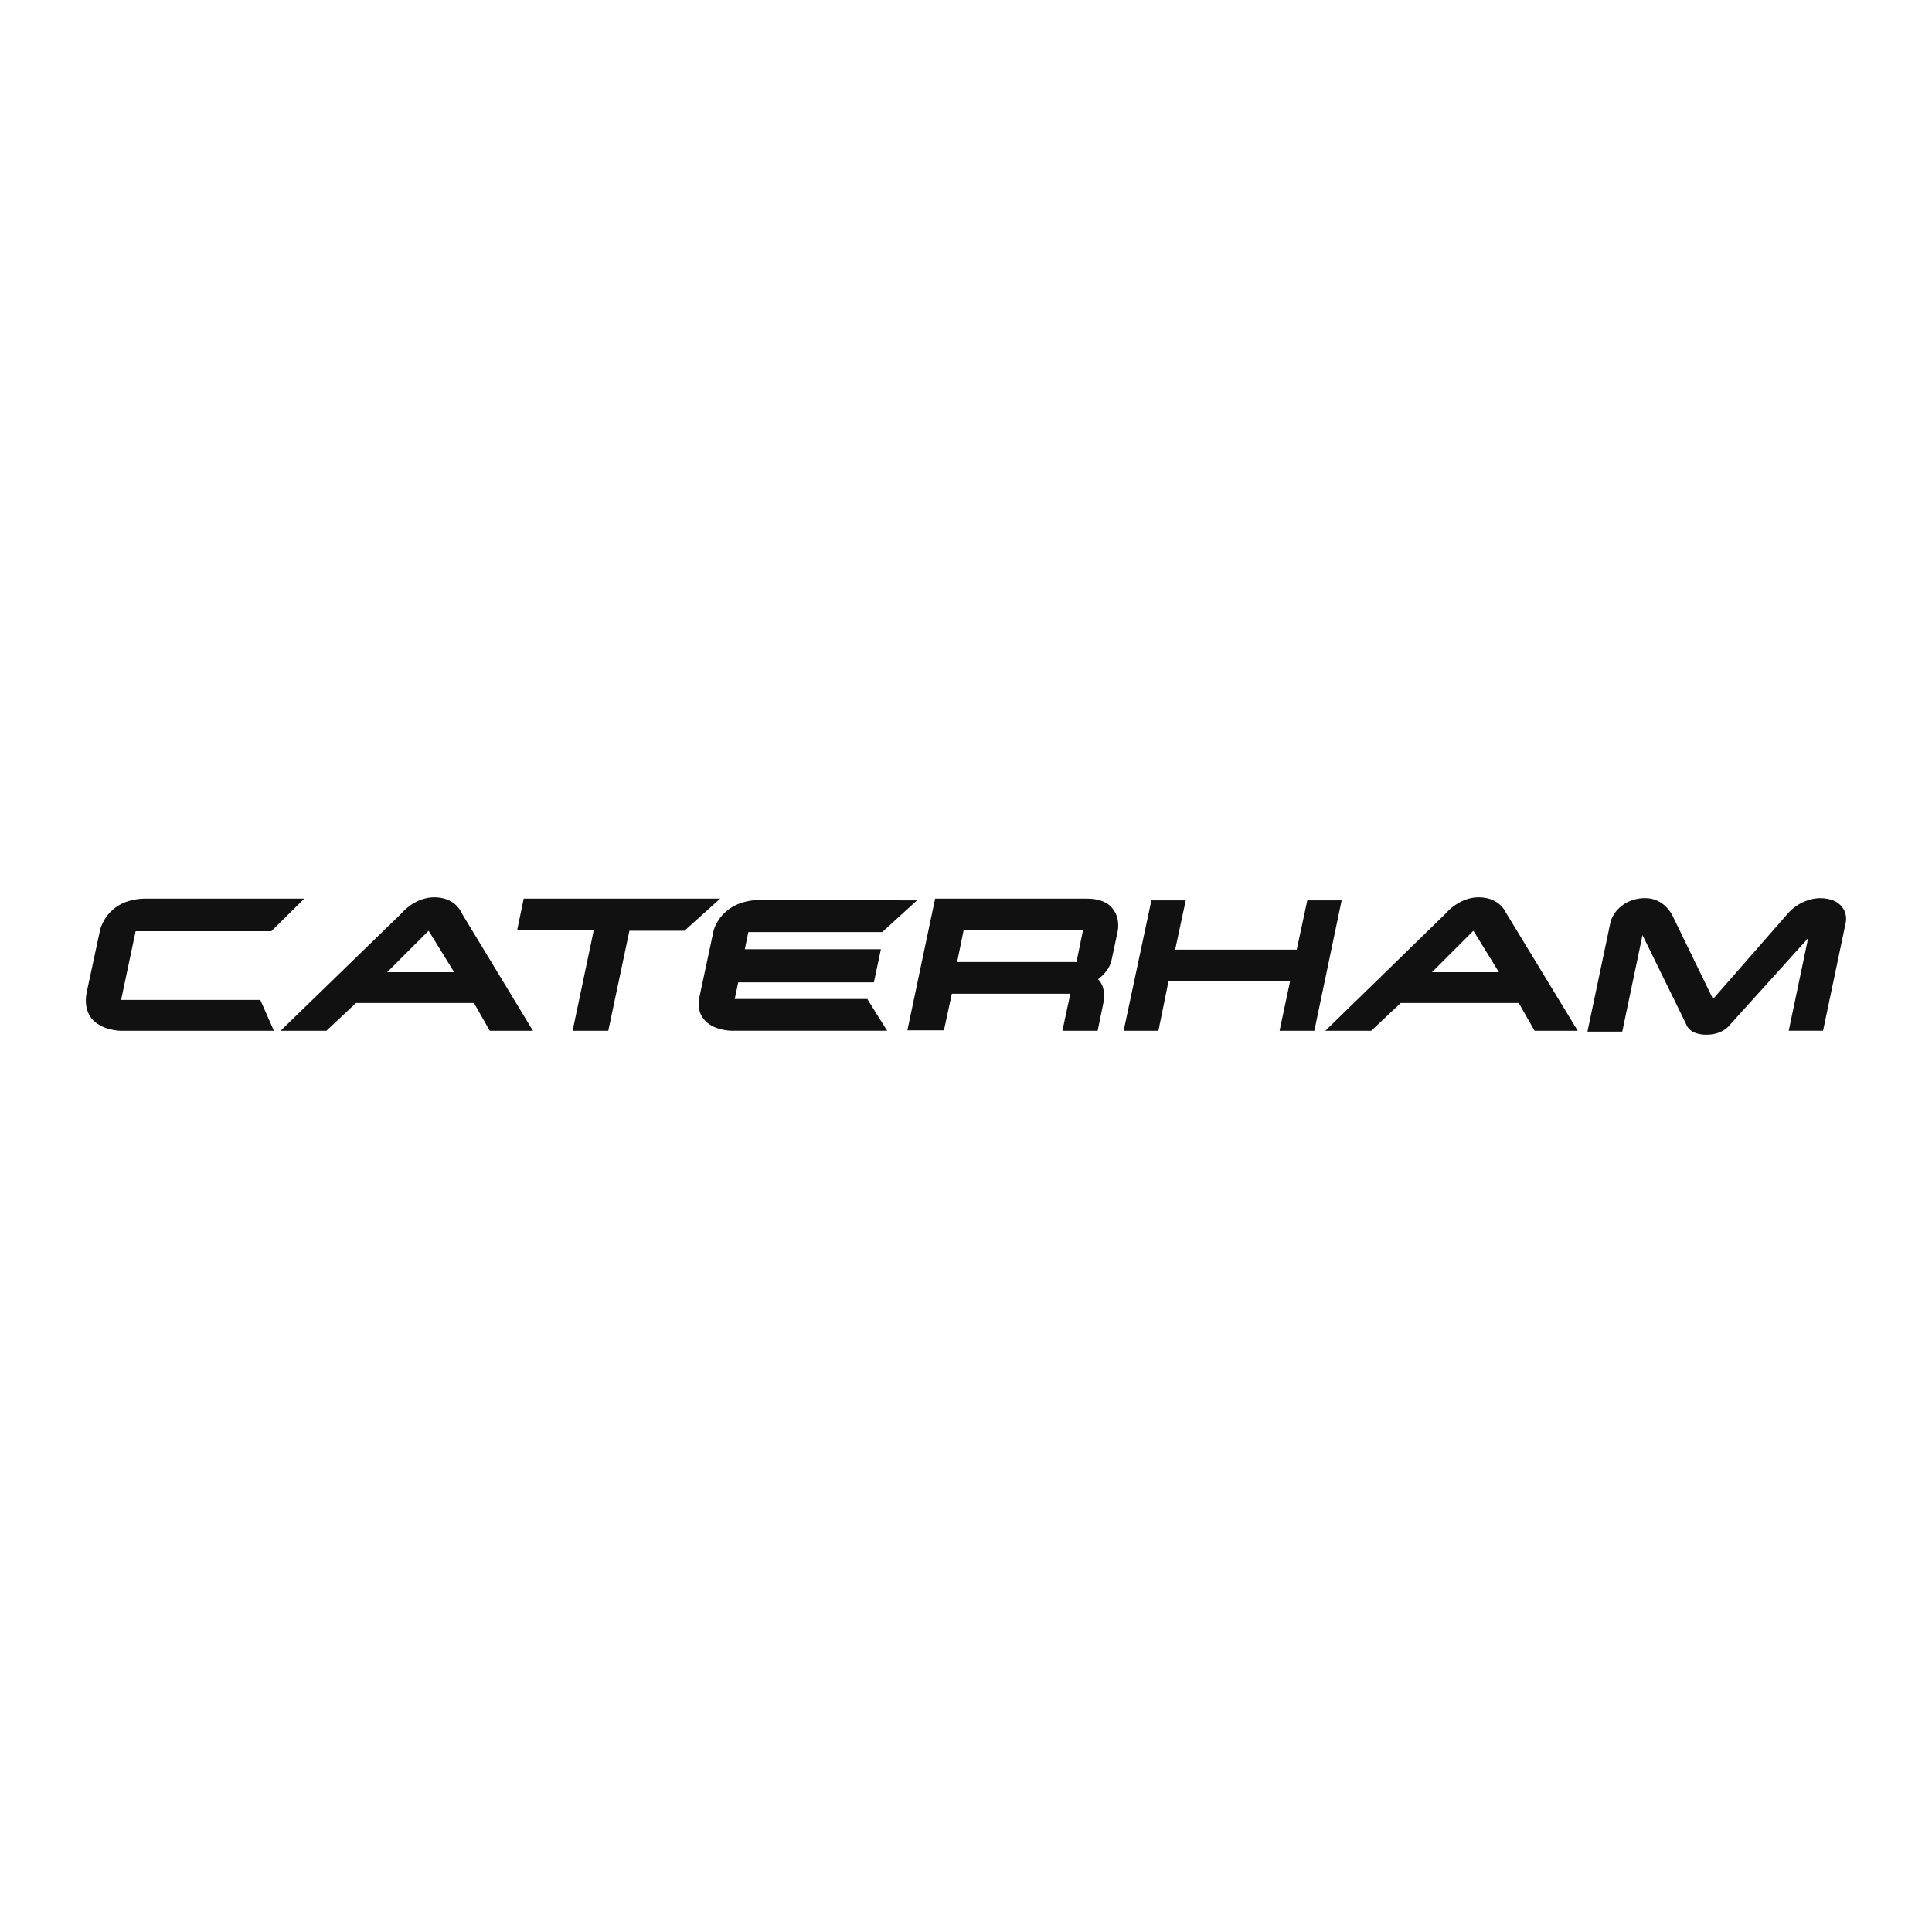
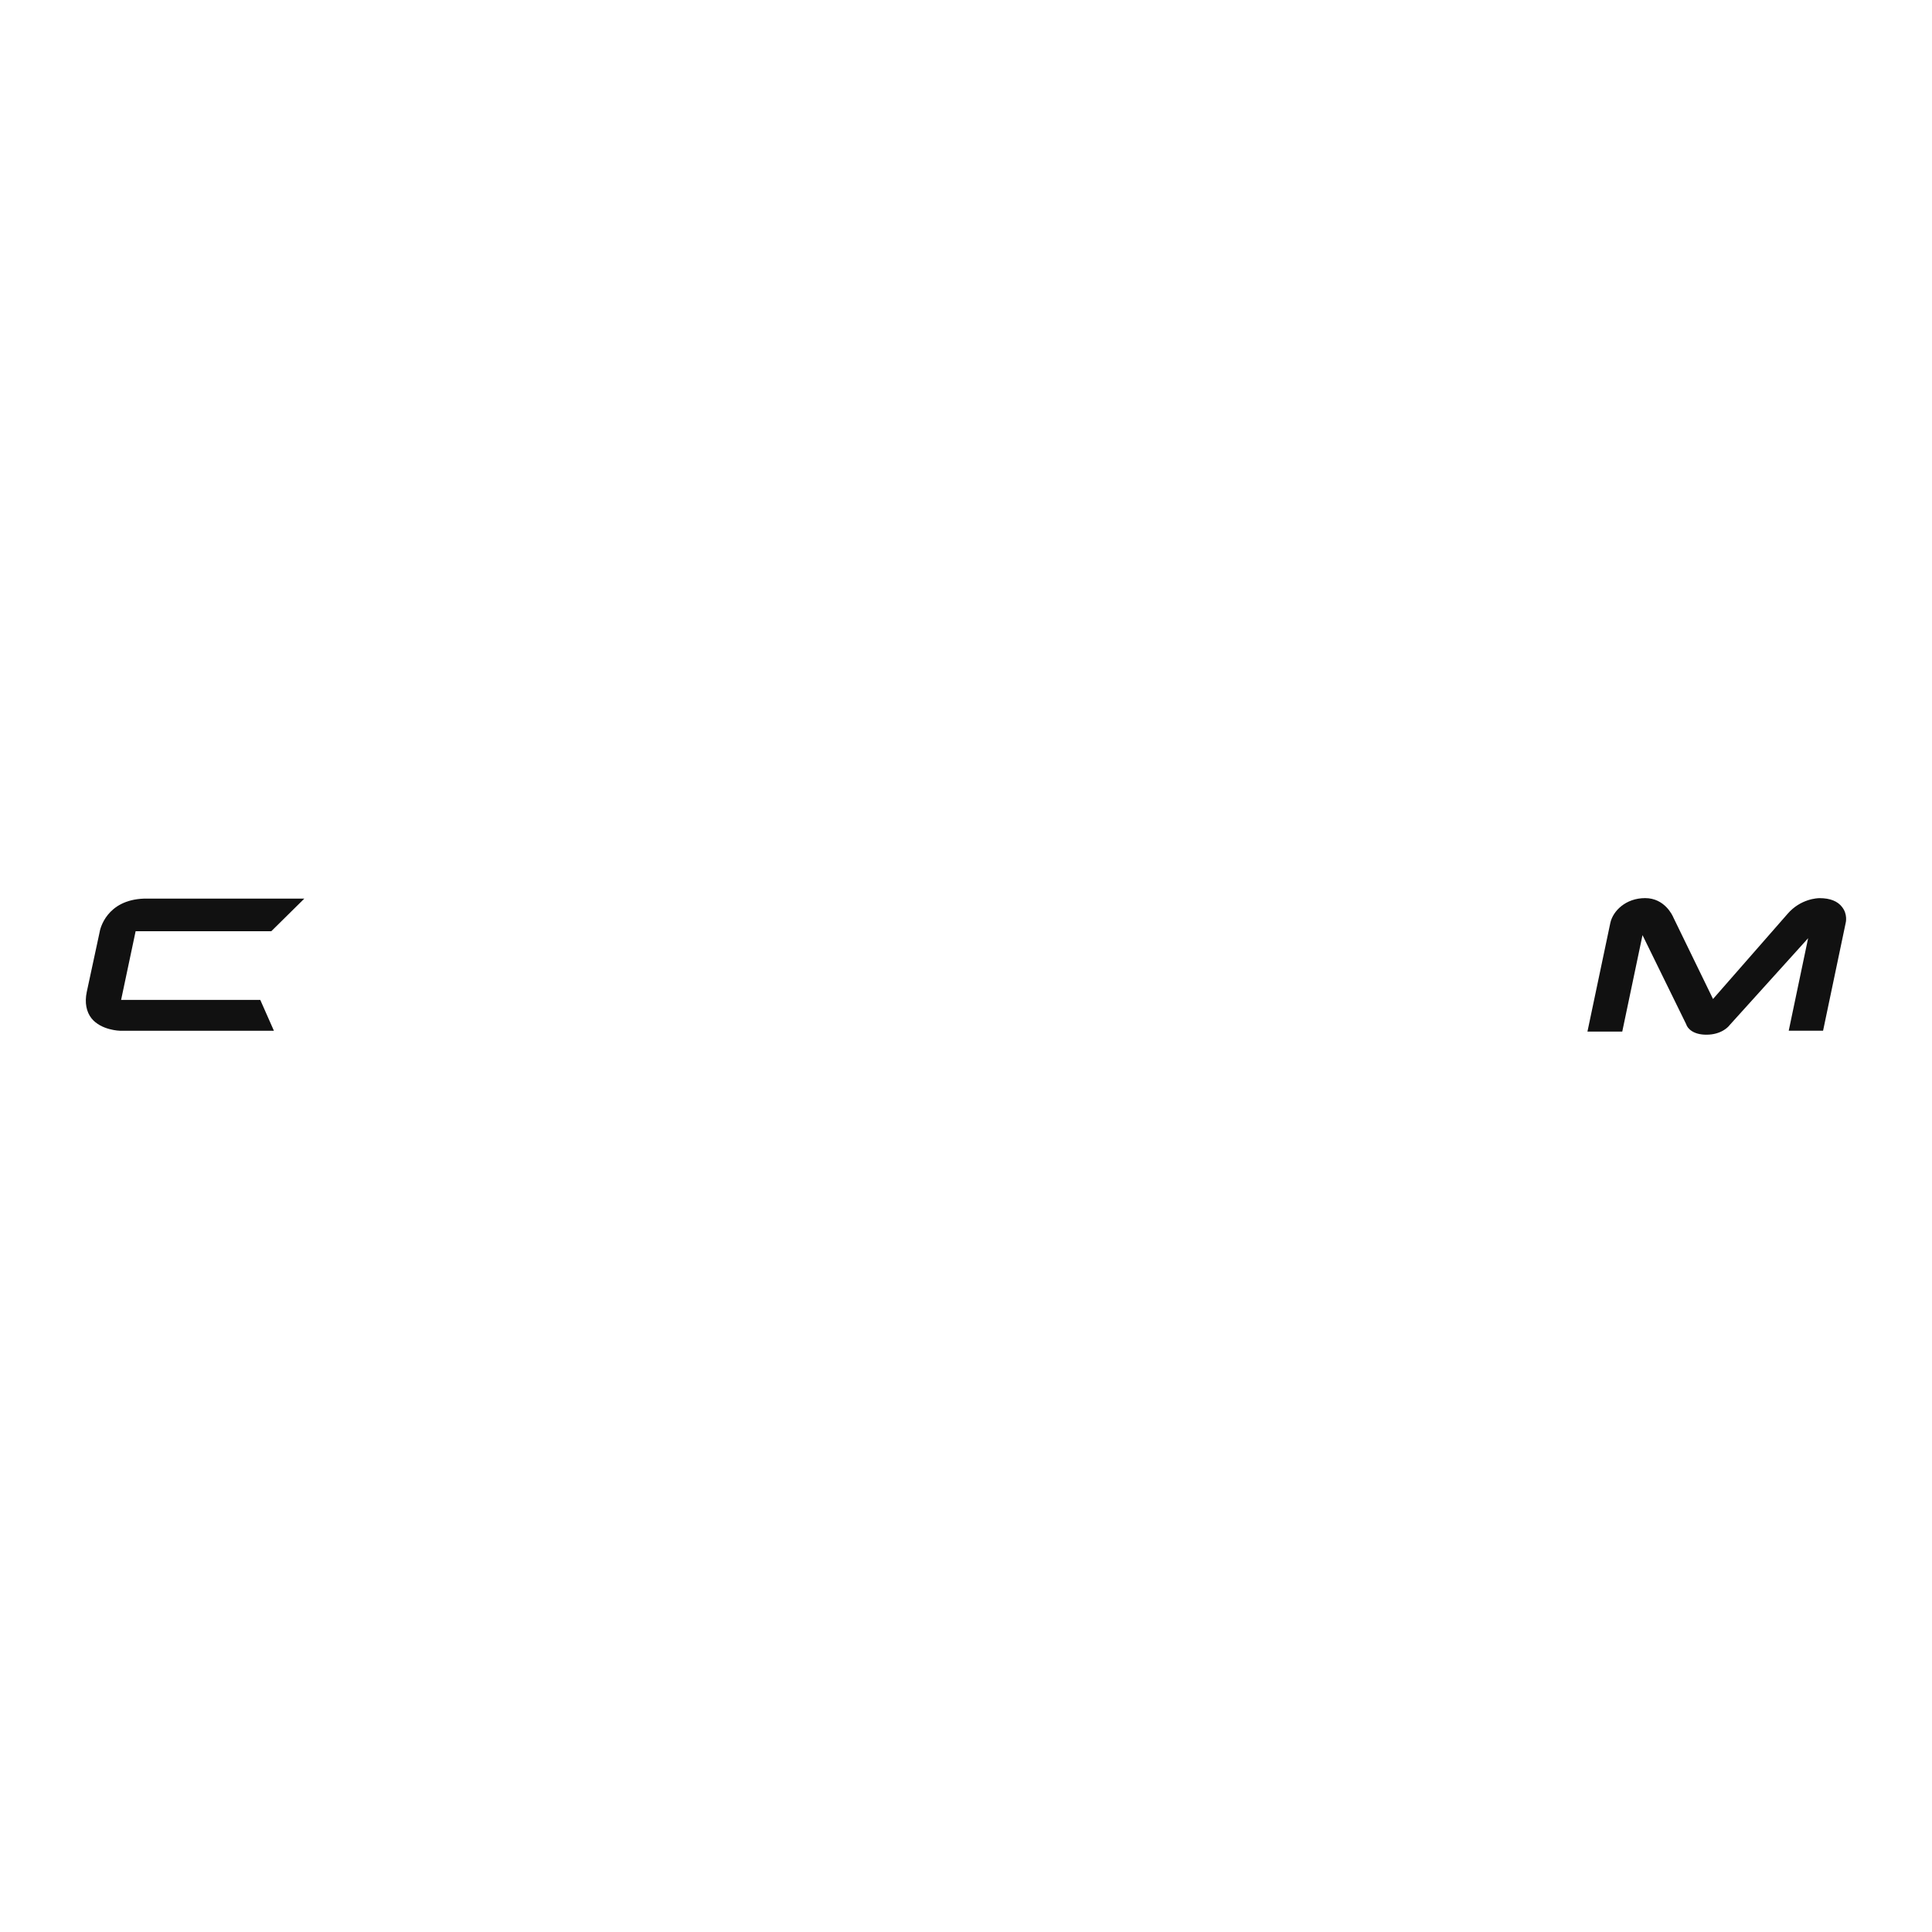
<svg xmlns="http://www.w3.org/2000/svg" fill="#111111" role="img" viewBox="0 0 500 500">
  <rect width="500" height="500" fill="none" />
  <g>
    <path fill="#111111" d="m31.34,258.78l3.76-17.78h35.11l8.55-8.44h-41.49c-9.69.34-11.4,7.87-11.51,8.78l-3.31,15.39c-.57,2.74-.11,5.13,1.25,6.84,2.51,3.08,7.3,3.19,7.41,3.19h39.78l-3.53-7.98H31.34Z" />
-     <polygon points="135.54 232.56 133.83 240.77 153.66 240.77 148.19 266.76 157.42 266.76 162.89 240.88 177.14 240.88 186.38 232.56 135.54 232.56" />
-     <path fill="#111111" d="m112.39,232.22c-4.79,0-8.09,3.65-8.55,4.22l-31.23,30.32h11.86l7.64-7.18h30.55l4.1,7.18h11.17l-18.58-30.66c-.23-.68-2.05-3.88-6.95-3.88m-12.2,19.38l10.72-10.72,6.61,10.72h-17.33Z" />
-     <path fill="#111111" d="m382.67,232.22c-4.79,0-8.09,3.65-8.55,4.22l-31.12,30.32h11.86l7.64-7.18h30.55l4.1,7.18h11.17l-18.58-30.55c-.34-.8-2.17-3.99-7.07-3.99m-12.08,19.38l10.72-10.72,6.61,10.72h-17.33,0Z" />
-     <path fill="#111111" d="m190.14,258.55l.91-4.33h35.11l1.82-8.55h-35.22l.91-4.45h34.65l9.01-8.21h-3.53c-.23,0-27.36-.11-36.82-.11-10.49,0-12.31,7.98-12.31,7.98l-3.65,17.1c-.46,2.39-.11,4.33,1.14,5.81,2.39,2.96,7.07,2.96,7.3,2.96h40.13l-5.13-8.21h-34.31,0Z" />
-     <polygon points="338.33 233.01 335.59 245.78 304.13 245.78 306.87 233.01 297.98 233.01 290.8 266.76 299.8 266.76 302.42 253.88 333.88 253.88 331.15 266.76 340.15 266.76 347.22 233.01 338.33 233.01" />
-     <path fill="#111111" d="m281.22,232.56h-39.21l-7.18,34.08h9.46l2.05-9.46h30.66l-2.05,9.58h9.12l1.48-7.18c.34-1.6.46-4.33-1.37-6.16,1.37-1.03,3.08-2.74,3.53-5.13l1.48-6.95c.11-.46.8-3.53-1.14-6.04-1.25-1.82-3.65-2.74-6.84-2.74m-2.62,16.42h-30.89l1.71-8.32h30.89l-1.71,8.32Z" />
    <path fill="#111111" d="m476.72,234.72c-1.14-1.48-3.08-2.28-5.81-2.28h0c-.46,0-4.9.11-8.32,4.1l-19.26,22-10.26-21.09c-.23-.57-2.28-5.02-7.3-5.02s-8.32,3.31-9.01,6.38l-5.93,28.16h9.01l5.24-24.96,11.29,23.03c.34,1.14,1.82,2.74,5.24,2.74,3.88,0,5.7-2.05,6.04-2.51l20.29-22.46-5.02,23.94h8.89l5.81-27.7c.11-.34.57-2.51-.91-4.33" />
  </g>
</svg>
